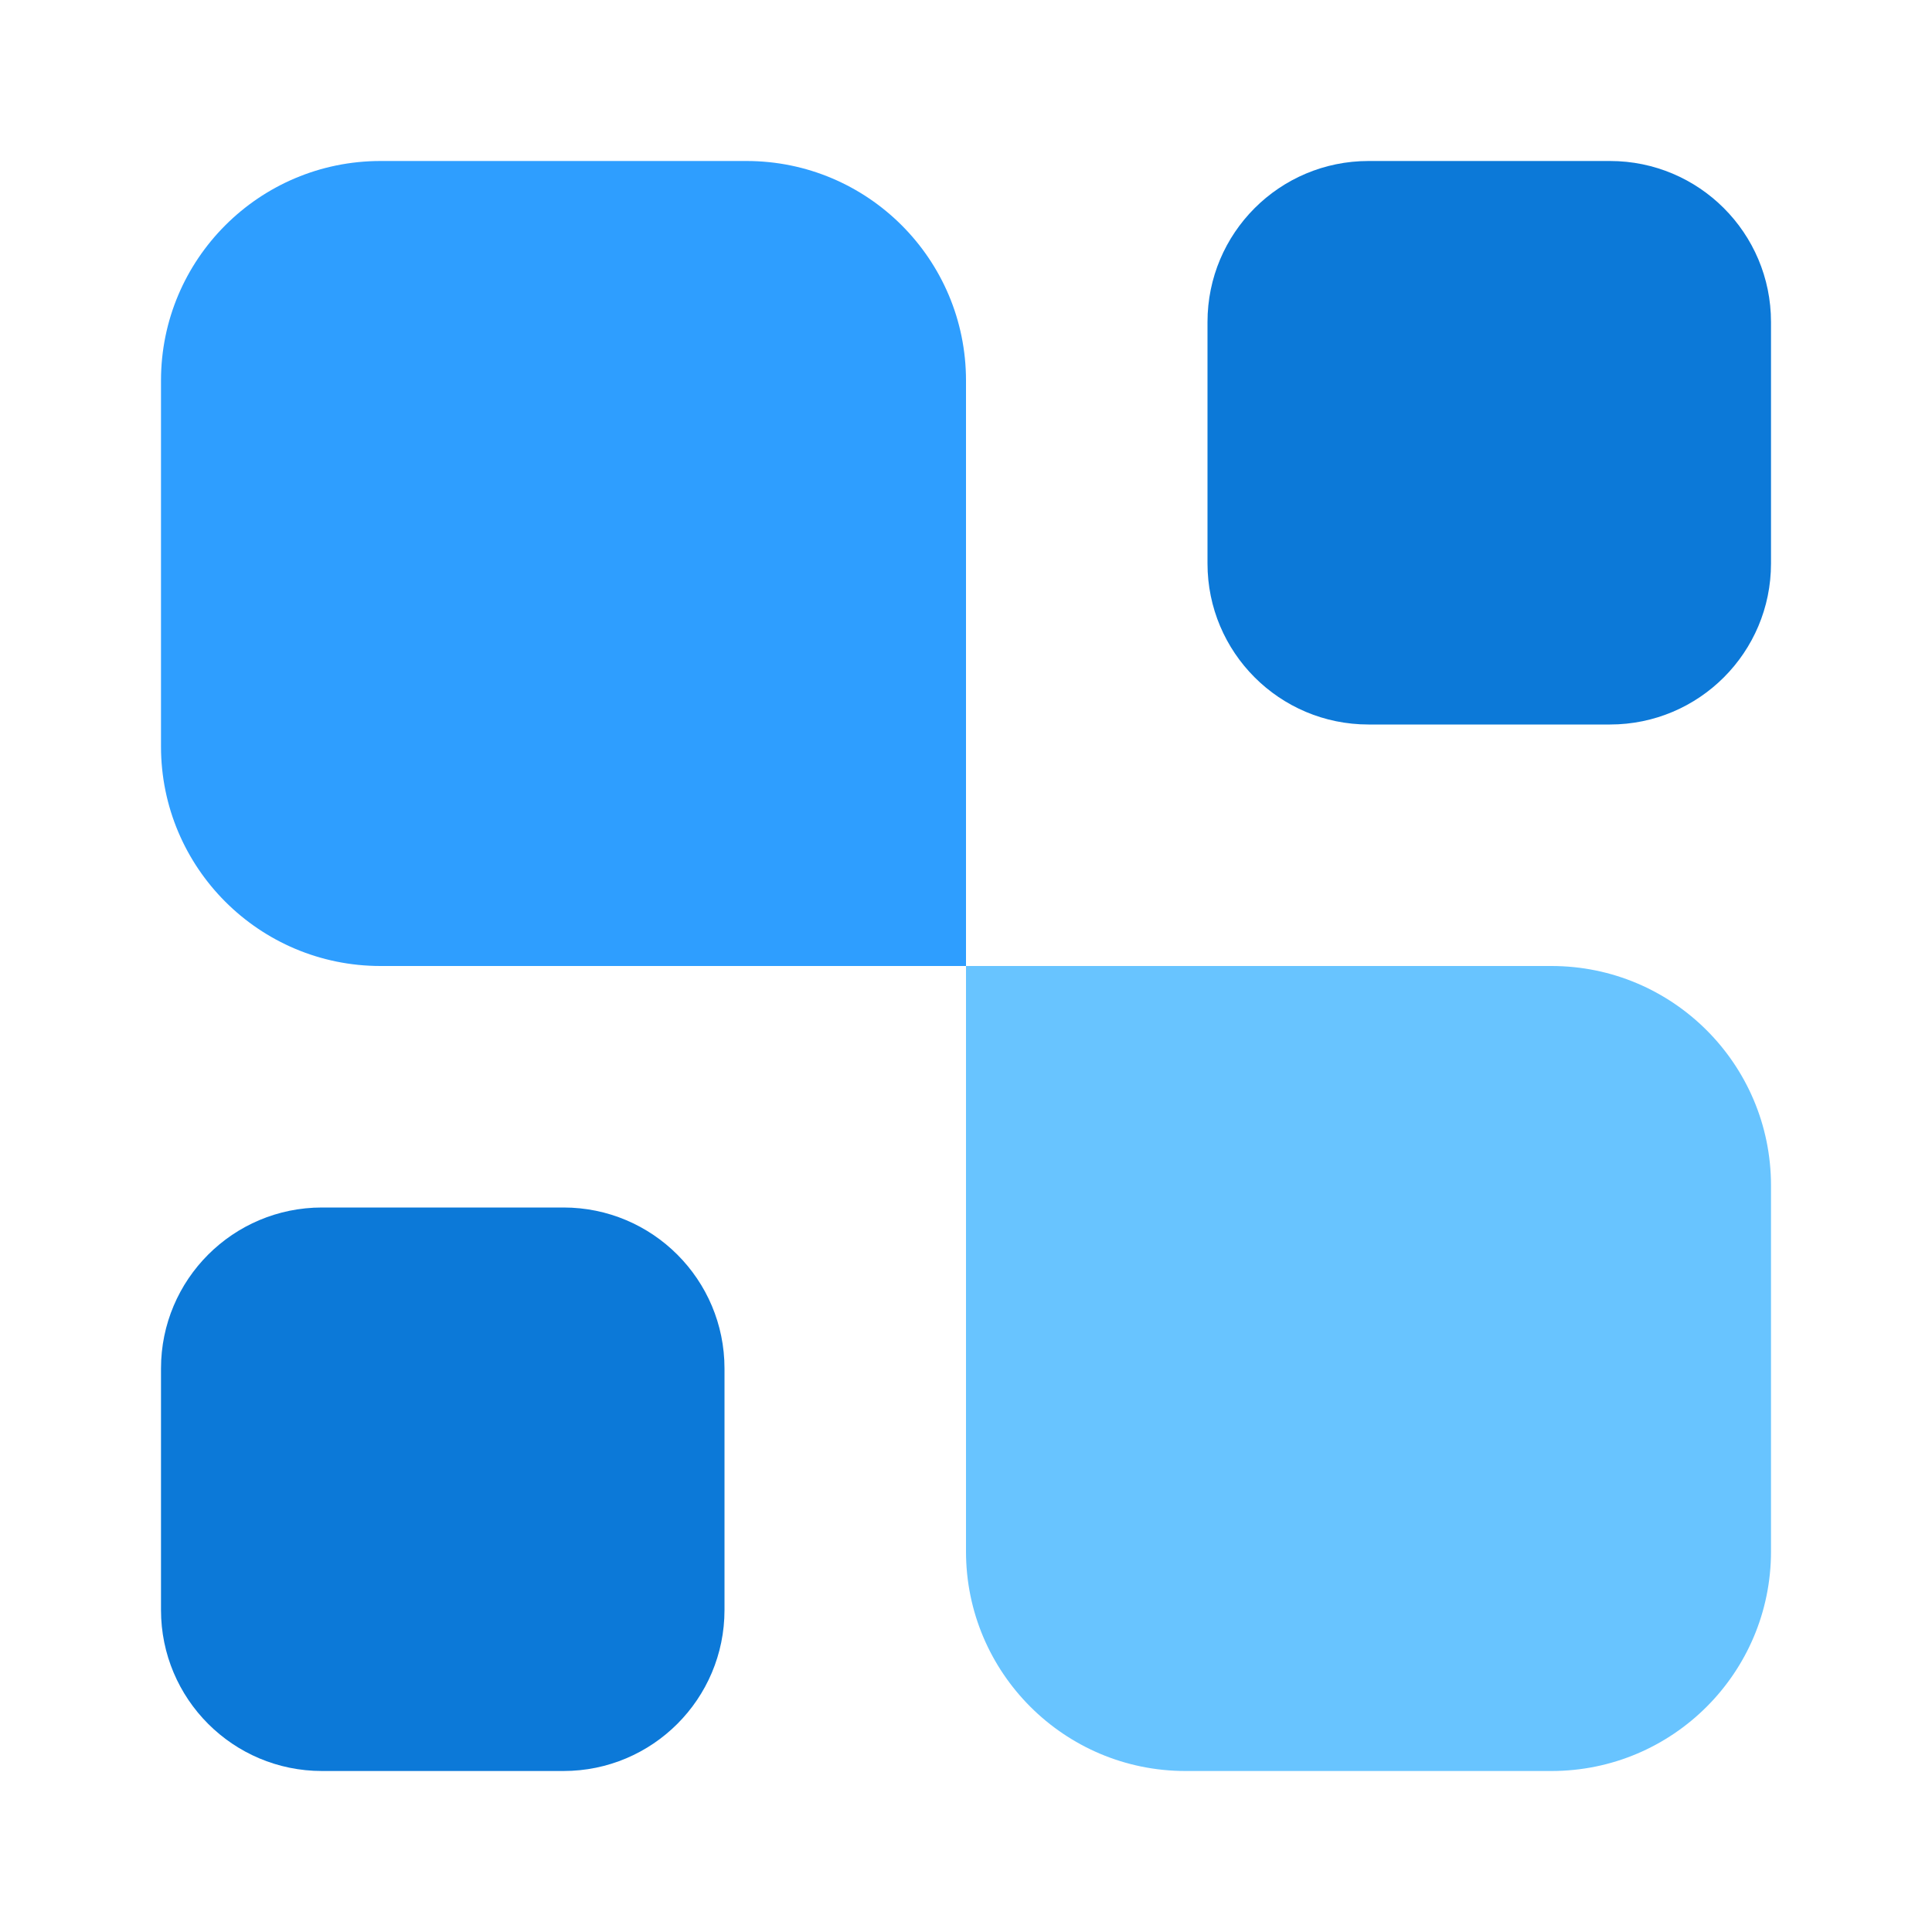
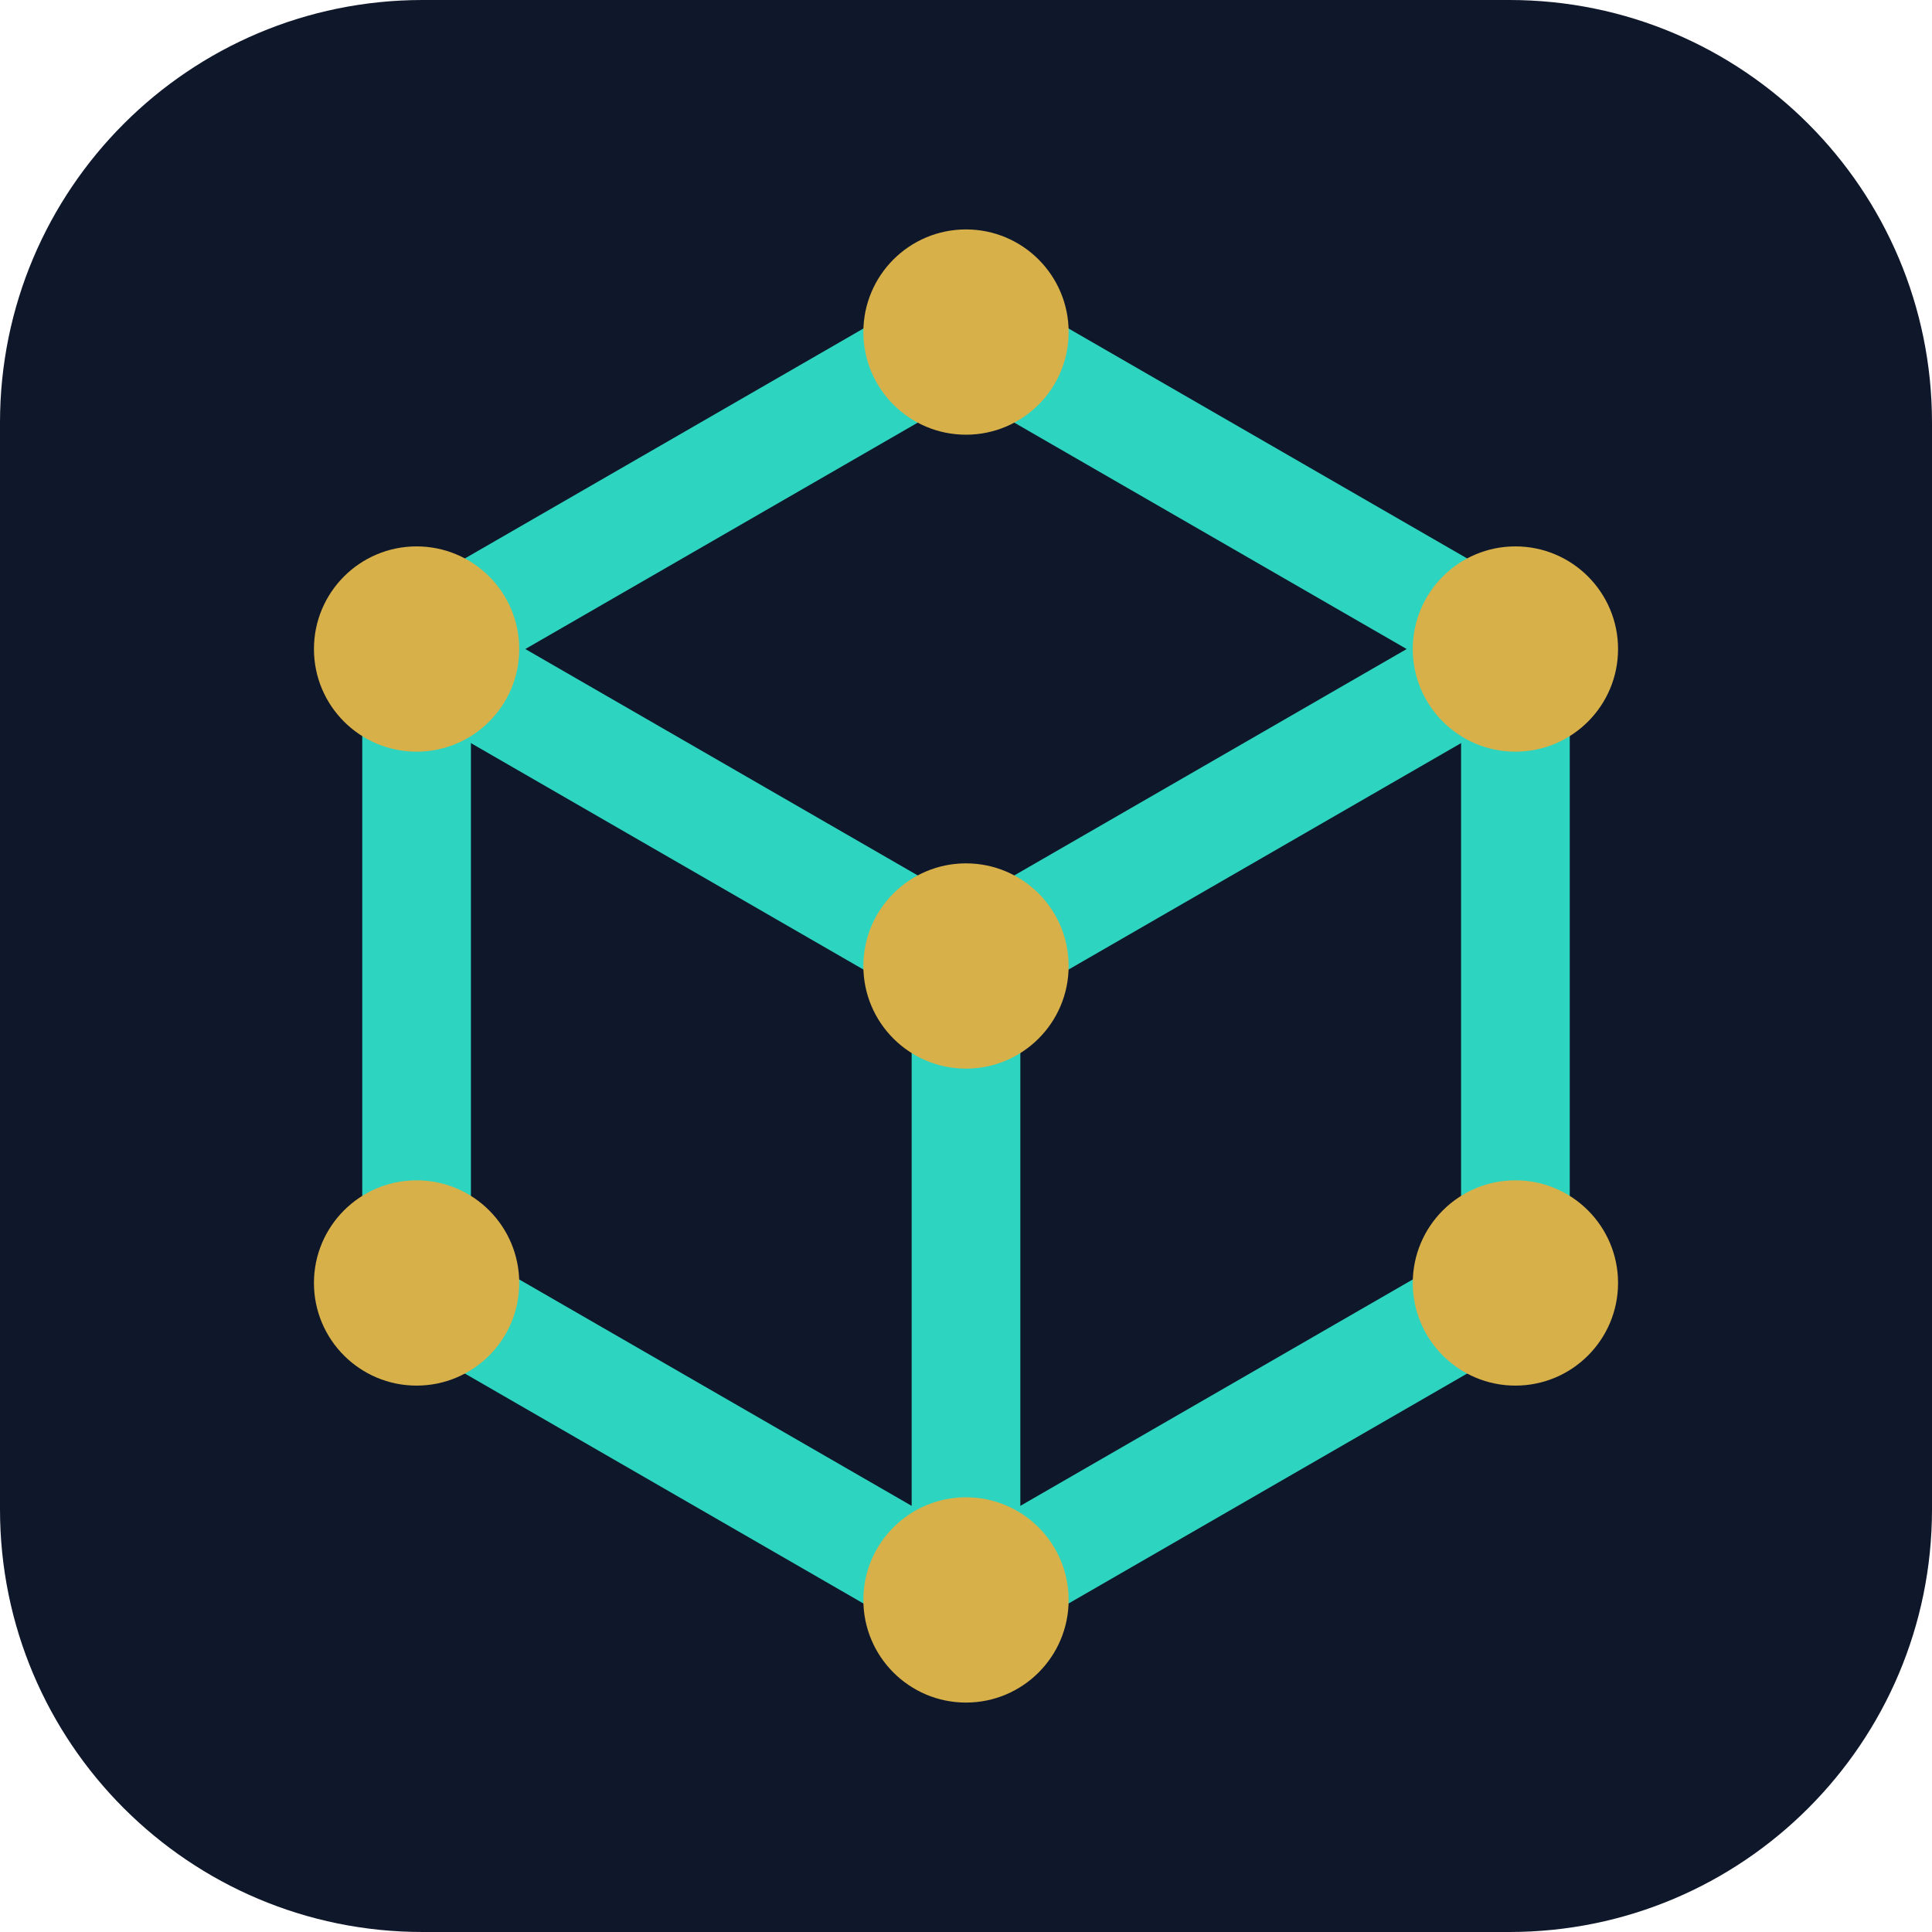
- <svg xmlns="http://www.w3.org/2000/svg" width="24" height="24" viewBox="0 0 24 24" fill="none">
-   <path d="M22 19.273C22 20.779 20.779 22 19.273 22H14.727C13.221 22 12 20.779 12 19.273V12H19.273C20.779 12 22 13.221 22 14.727V19.273Z" fill="#68C4FF" />
-   <path d="M20 2C21.105 2 22 2.895 22 4V7C22 8.105 21.105 9 20 9H17C15.895 9 15 8.105 15 7V4C15 2.895 15.895 2 17 2H20Z" fill="#0C79D8" />
-   <path d="M7 15C8.105 15 9 15.895 9 17V20C9 21.105 8.105 22 7 22H4C2.895 22 2 21.105 2 20V17C2 15.895 2.895 15 4 15H7Z" fill="#0C79D8" />
-   <path d="M12 12H4.727C3.221 12 2 10.779 2 9.273V4.727C2 3.221 3.221 2 4.727 2H9.273C10.779 2 12 3.221 12 4.727V12Z" fill="#2E9EFF" />
+ <svg xmlns="http://www.w3.org/2000/svg" viewBox="0 0 64 64">
+   <rect width="64" height="64" rx="14" fill="#0f172a" />
+   <g fill="none" stroke="#2dd4bf" stroke-width="3.6" stroke-linejoin="round" stroke-linecap="round">
+     <path d="M32 11 L50.2 21.5 V42.5 L32 53 L13.8 42.5 V21.5 Z" />
+     <path d="M13.8 21.5 L32 32 L50.2 21.5 M32 32 V53" />
+   </g>
+   <g fill="#d8b04a">
+     <circle cx="32" cy="11" r="3.4" />
+     <circle cx="50.2" cy="21.5" r="3.4" />
+     <circle cx="50.2" cy="42.5" r="3.4" />
+     <circle cx="32" cy="53" r="3.4" />
+     <circle cx="13.8" cy="42.5" r="3.4" />
+     <circle cx="13.8" cy="21.5" r="3.4" />
+     <circle cx="32" cy="32" r="3.4" />
+   </g>
</svg>
